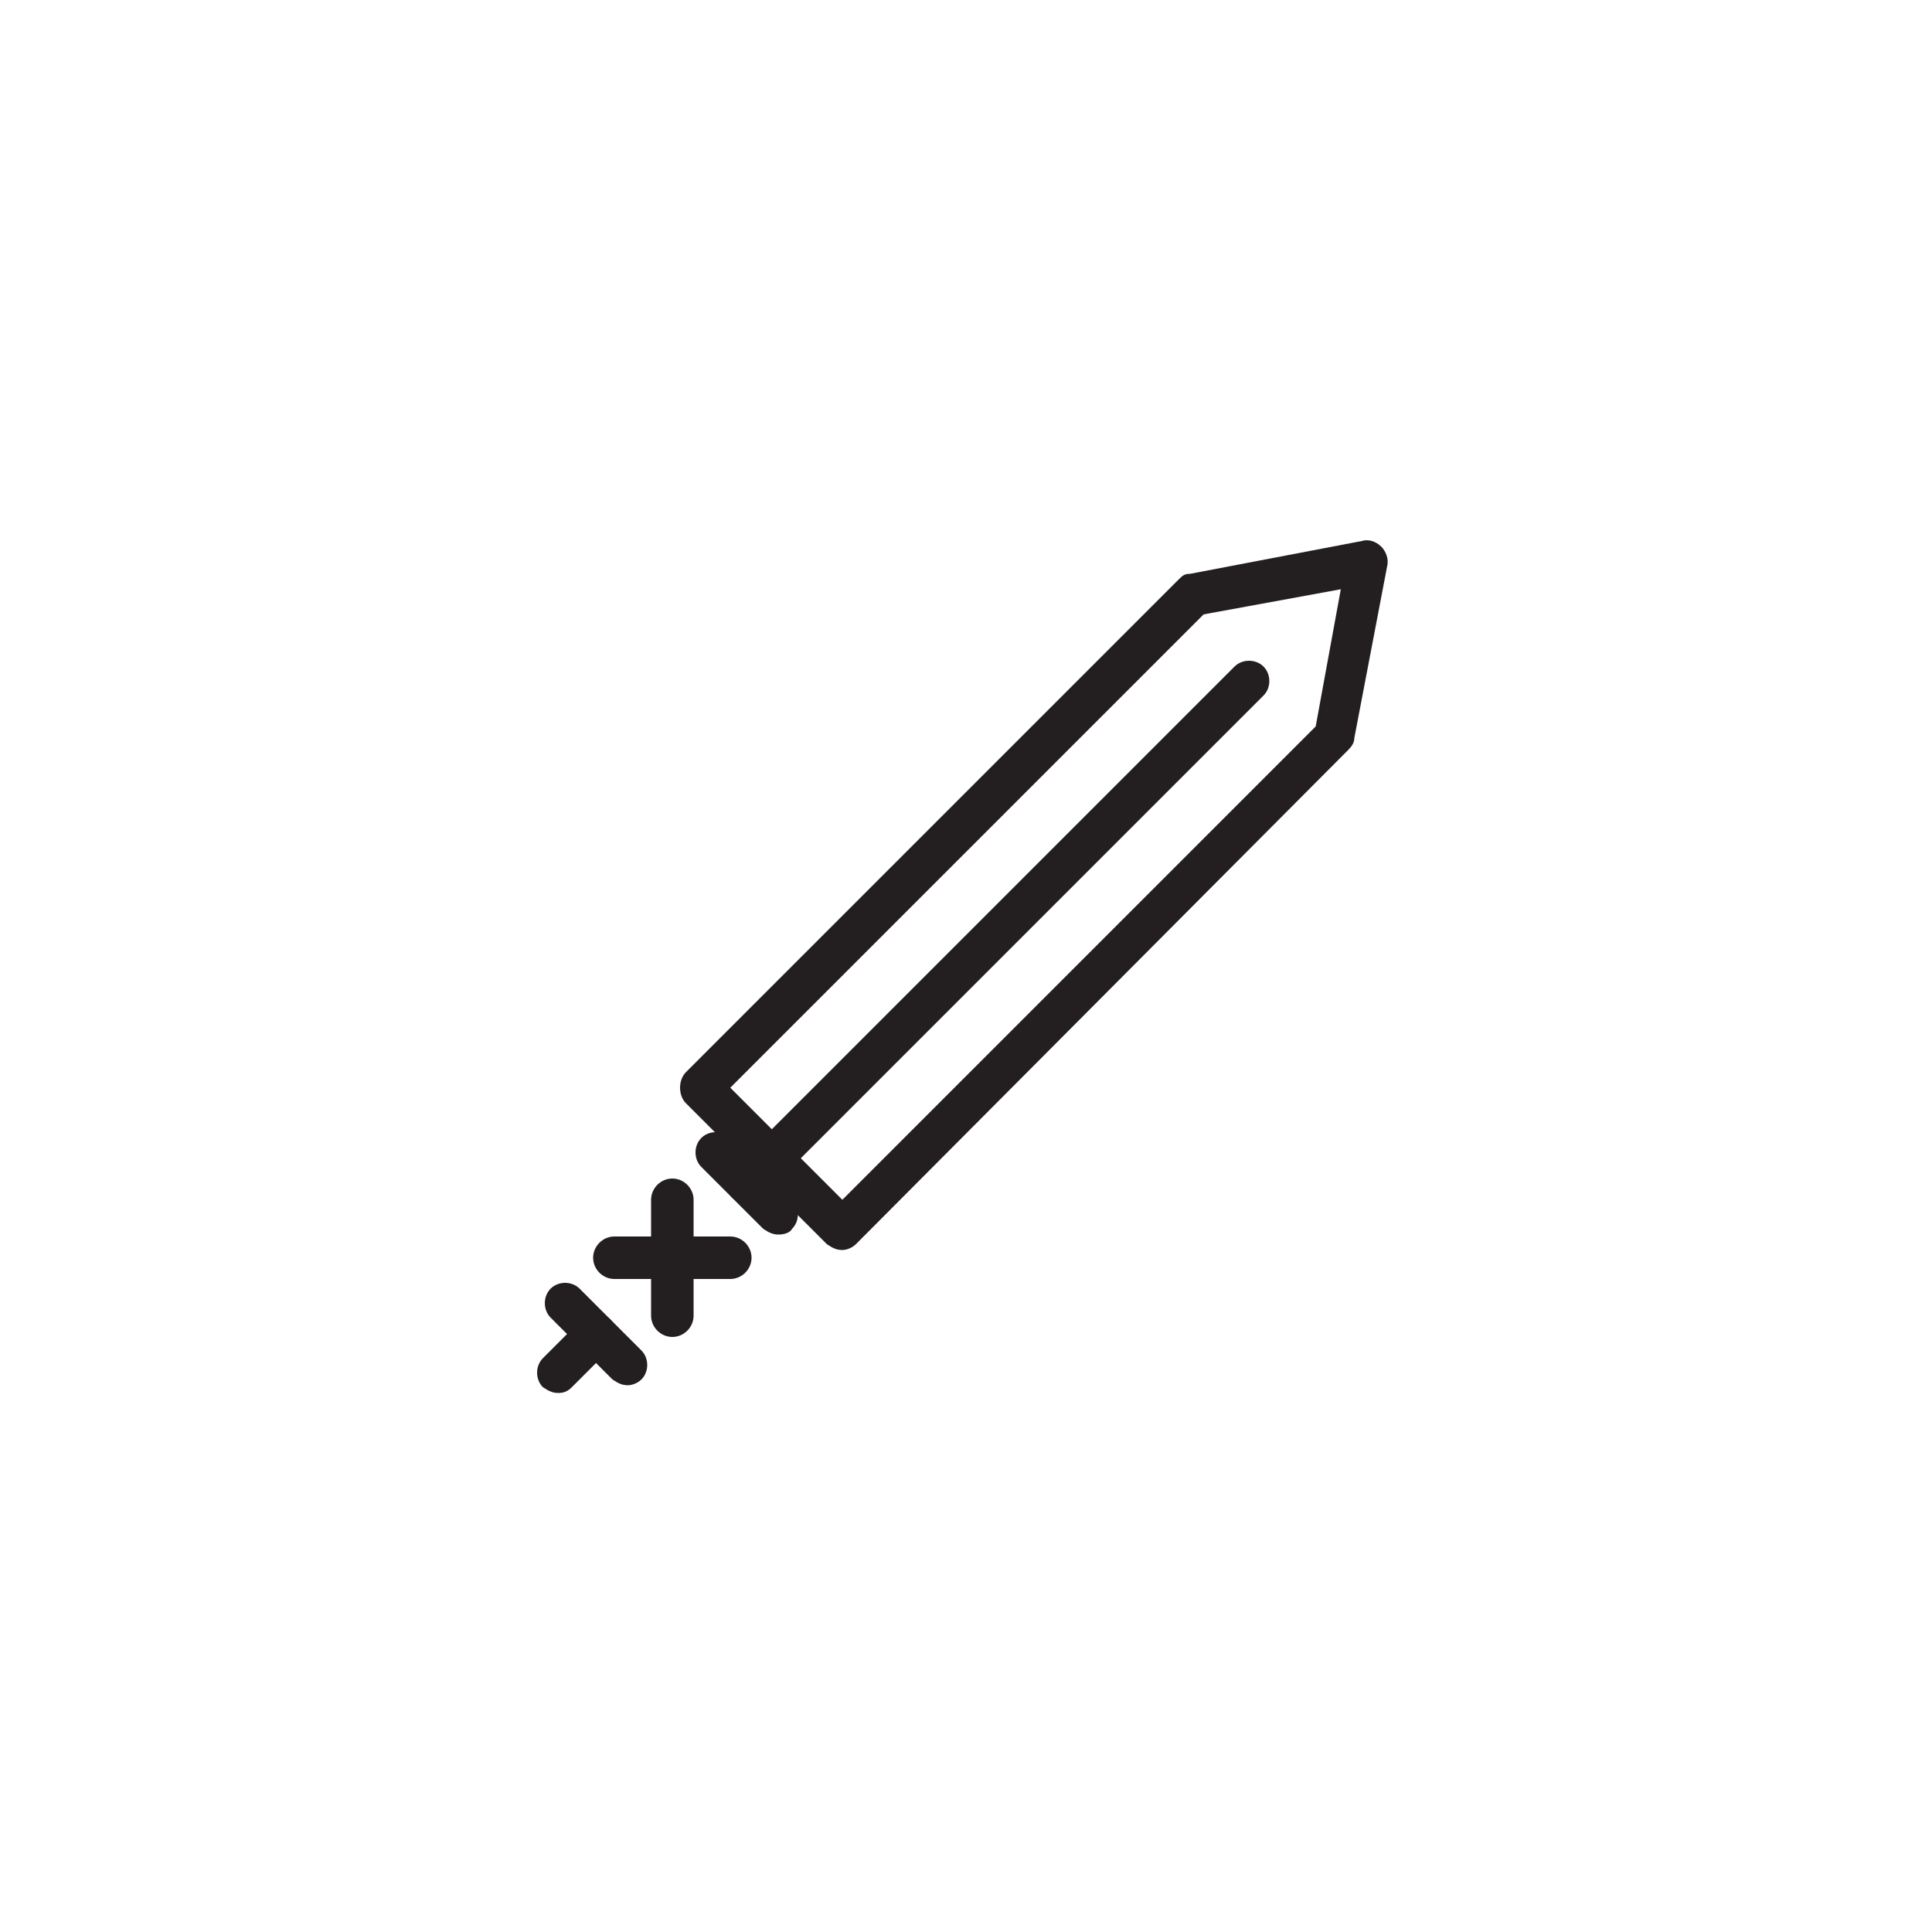
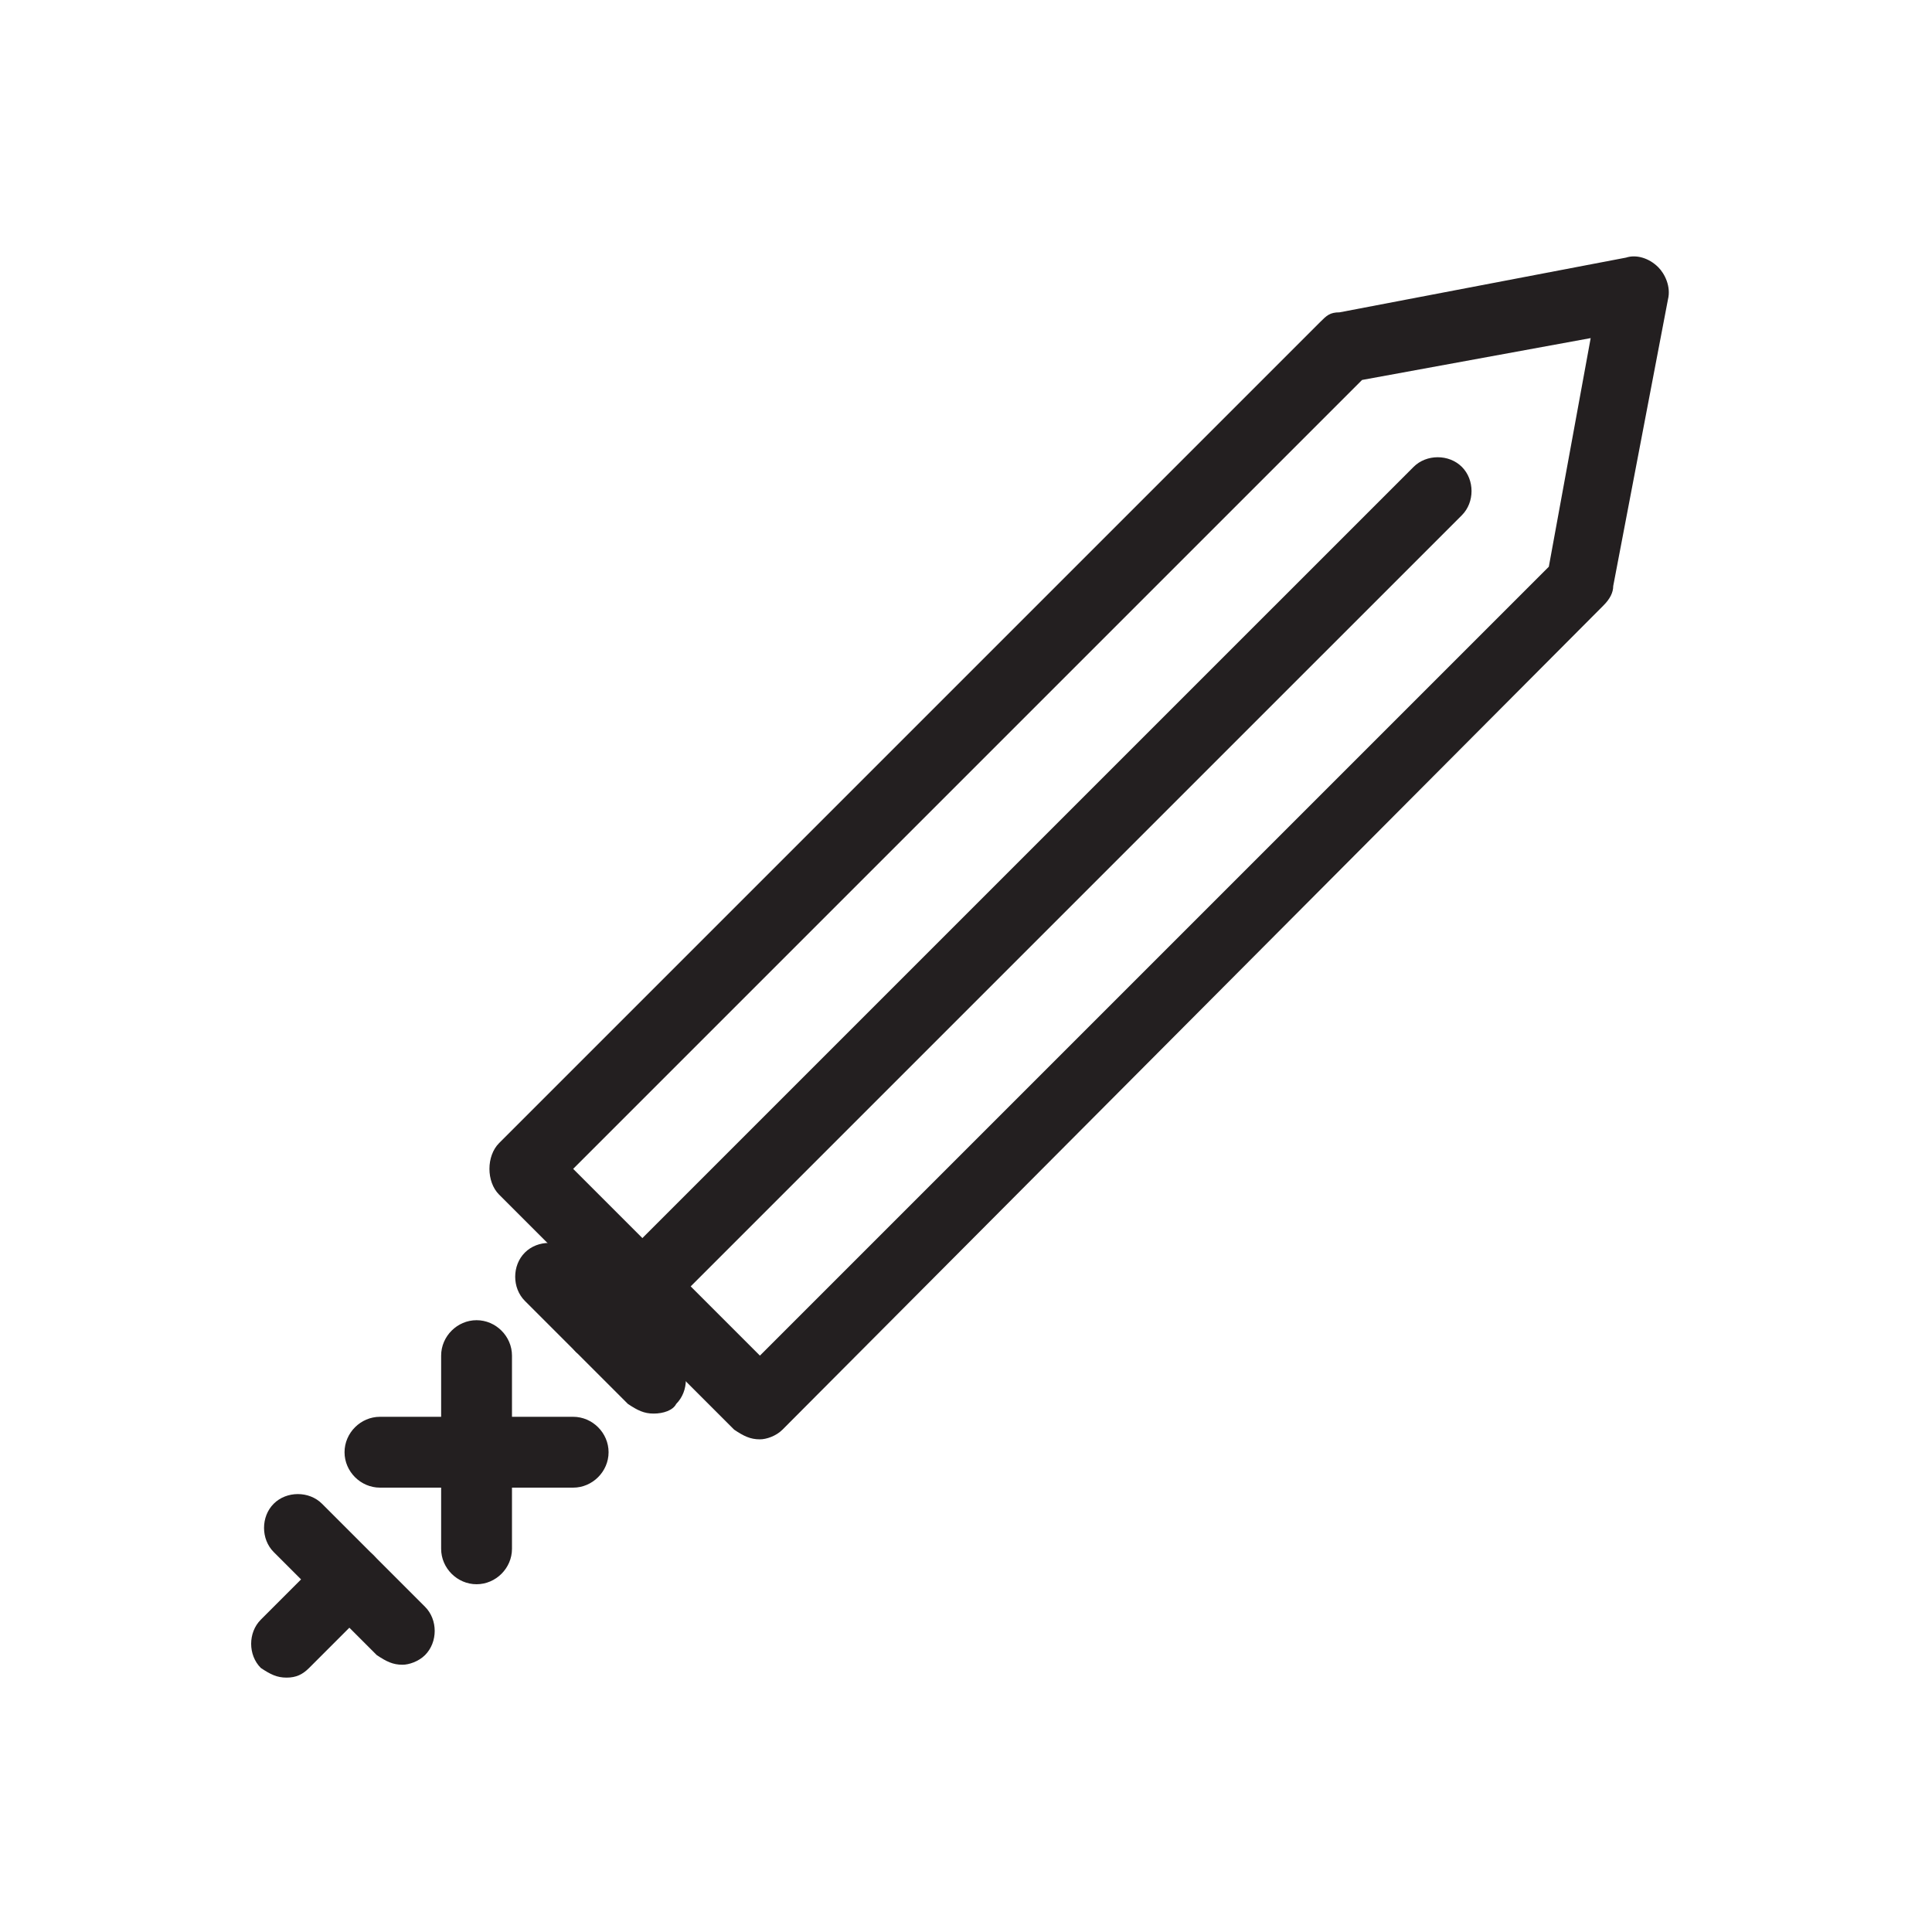
- <svg xmlns="http://www.w3.org/2000/svg" height="800px" width="800px" version="1.1" id="Layer_1" viewBox="0 0 100 100" enable-background="new 0 0 100 100" xml:space="preserve">
+ <svg xmlns="http://www.w3.org/2000/svg" height="800px" width="800px" version="1.1" id="Layer_1" viewBox="20 20 60 60" enable-background="new 0 0 100 100" xml:space="preserve">
  <g>
    <path fill="#231F20" d="M38.7,62.3c-0.3,0-0.5-0.1-0.8-0.3c-0.4-0.4-0.4-1.1,0-1.5l26-26c0.4-0.4,1.1-0.4,1.5,0   c0.4,0.4,0.4,1.1,0,1.5l-26,26C39.3,62.2,39,62.3,38.7,62.3z" />
    <path fill="#231F20" d="M28.9,72.1c-0.3,0-0.5-0.1-0.8-0.3c-0.4-0.4-0.4-1.1,0-1.5l2-2c0.4-0.4,1.1-0.4,1.5,0   c0.4,0.4,0.4,1.1,0,1.5l-2,2C29.4,72,29.2,72.1,28.9,72.1z" />
    <path fill="#231F20" d="M32.5,71.7c-0.3,0-0.5-0.1-0.8-0.3l-3.2-3.2c-0.4-0.4-0.4-1.1,0-1.5c0.4-0.4,1.1-0.4,1.5,0l3.2,3.2   c0.4,0.4,0.4,1.1,0,1.5C33,71.6,32.7,71.7,32.5,71.7z" />
    <path fill="#231F20" d="M40.3,63.9c-0.3,0-0.5-0.1-0.8-0.3l-3.2-3.2c-0.4-0.4-0.4-1.1,0-1.5c0.4-0.4,1.1-0.4,1.5,0l3.2,3.2   c0.4,0.4,0.4,1.1,0,1.5C40.9,63.8,40.6,63.9,40.3,63.9z" />
    <path fill="#231F20" d="M34.8,69.2c-0.6,0-1.1-0.5-1.1-1.1v-6c0-0.6,0.5-1.1,1.1-1.1c0.6,0,1.1,0.5,1.1,1.1v6   C35.9,68.7,35.4,69.2,34.8,69.2z" />
    <path fill="#231F20" d="M37.8,66.2h-6c-0.6,0-1.1-0.5-1.1-1.1c0-0.6,0.5-1.1,1.1-1.1h6c0.6,0,1.1,0.5,1.1,1.1   C38.9,65.7,38.4,66.2,37.8,66.2z" />
    <path fill="#231F20" d="M43.6,64.7c-0.3,0-0.5-0.1-0.8-0.3l-7.3-7.3c-0.2-0.2-0.3-0.5-0.3-0.8s0.1-0.6,0.3-0.8l25.5-25.5   c0.2-0.2,0.3-0.3,0.6-0.3l8.9-1.7c0.3-0.1,0.7,0,1,0.3c0.2,0.2,0.4,0.6,0.3,1l-1.7,8.9c0,0.2-0.1,0.4-0.3,0.6L44.3,64.4   C44.1,64.6,43.8,64.7,43.6,64.7z M37.8,56.3l5.8,5.8l24.5-24.5l1.3-7.1l-7.1,1.3L37.8,56.3z" />
  </g>
</svg>
